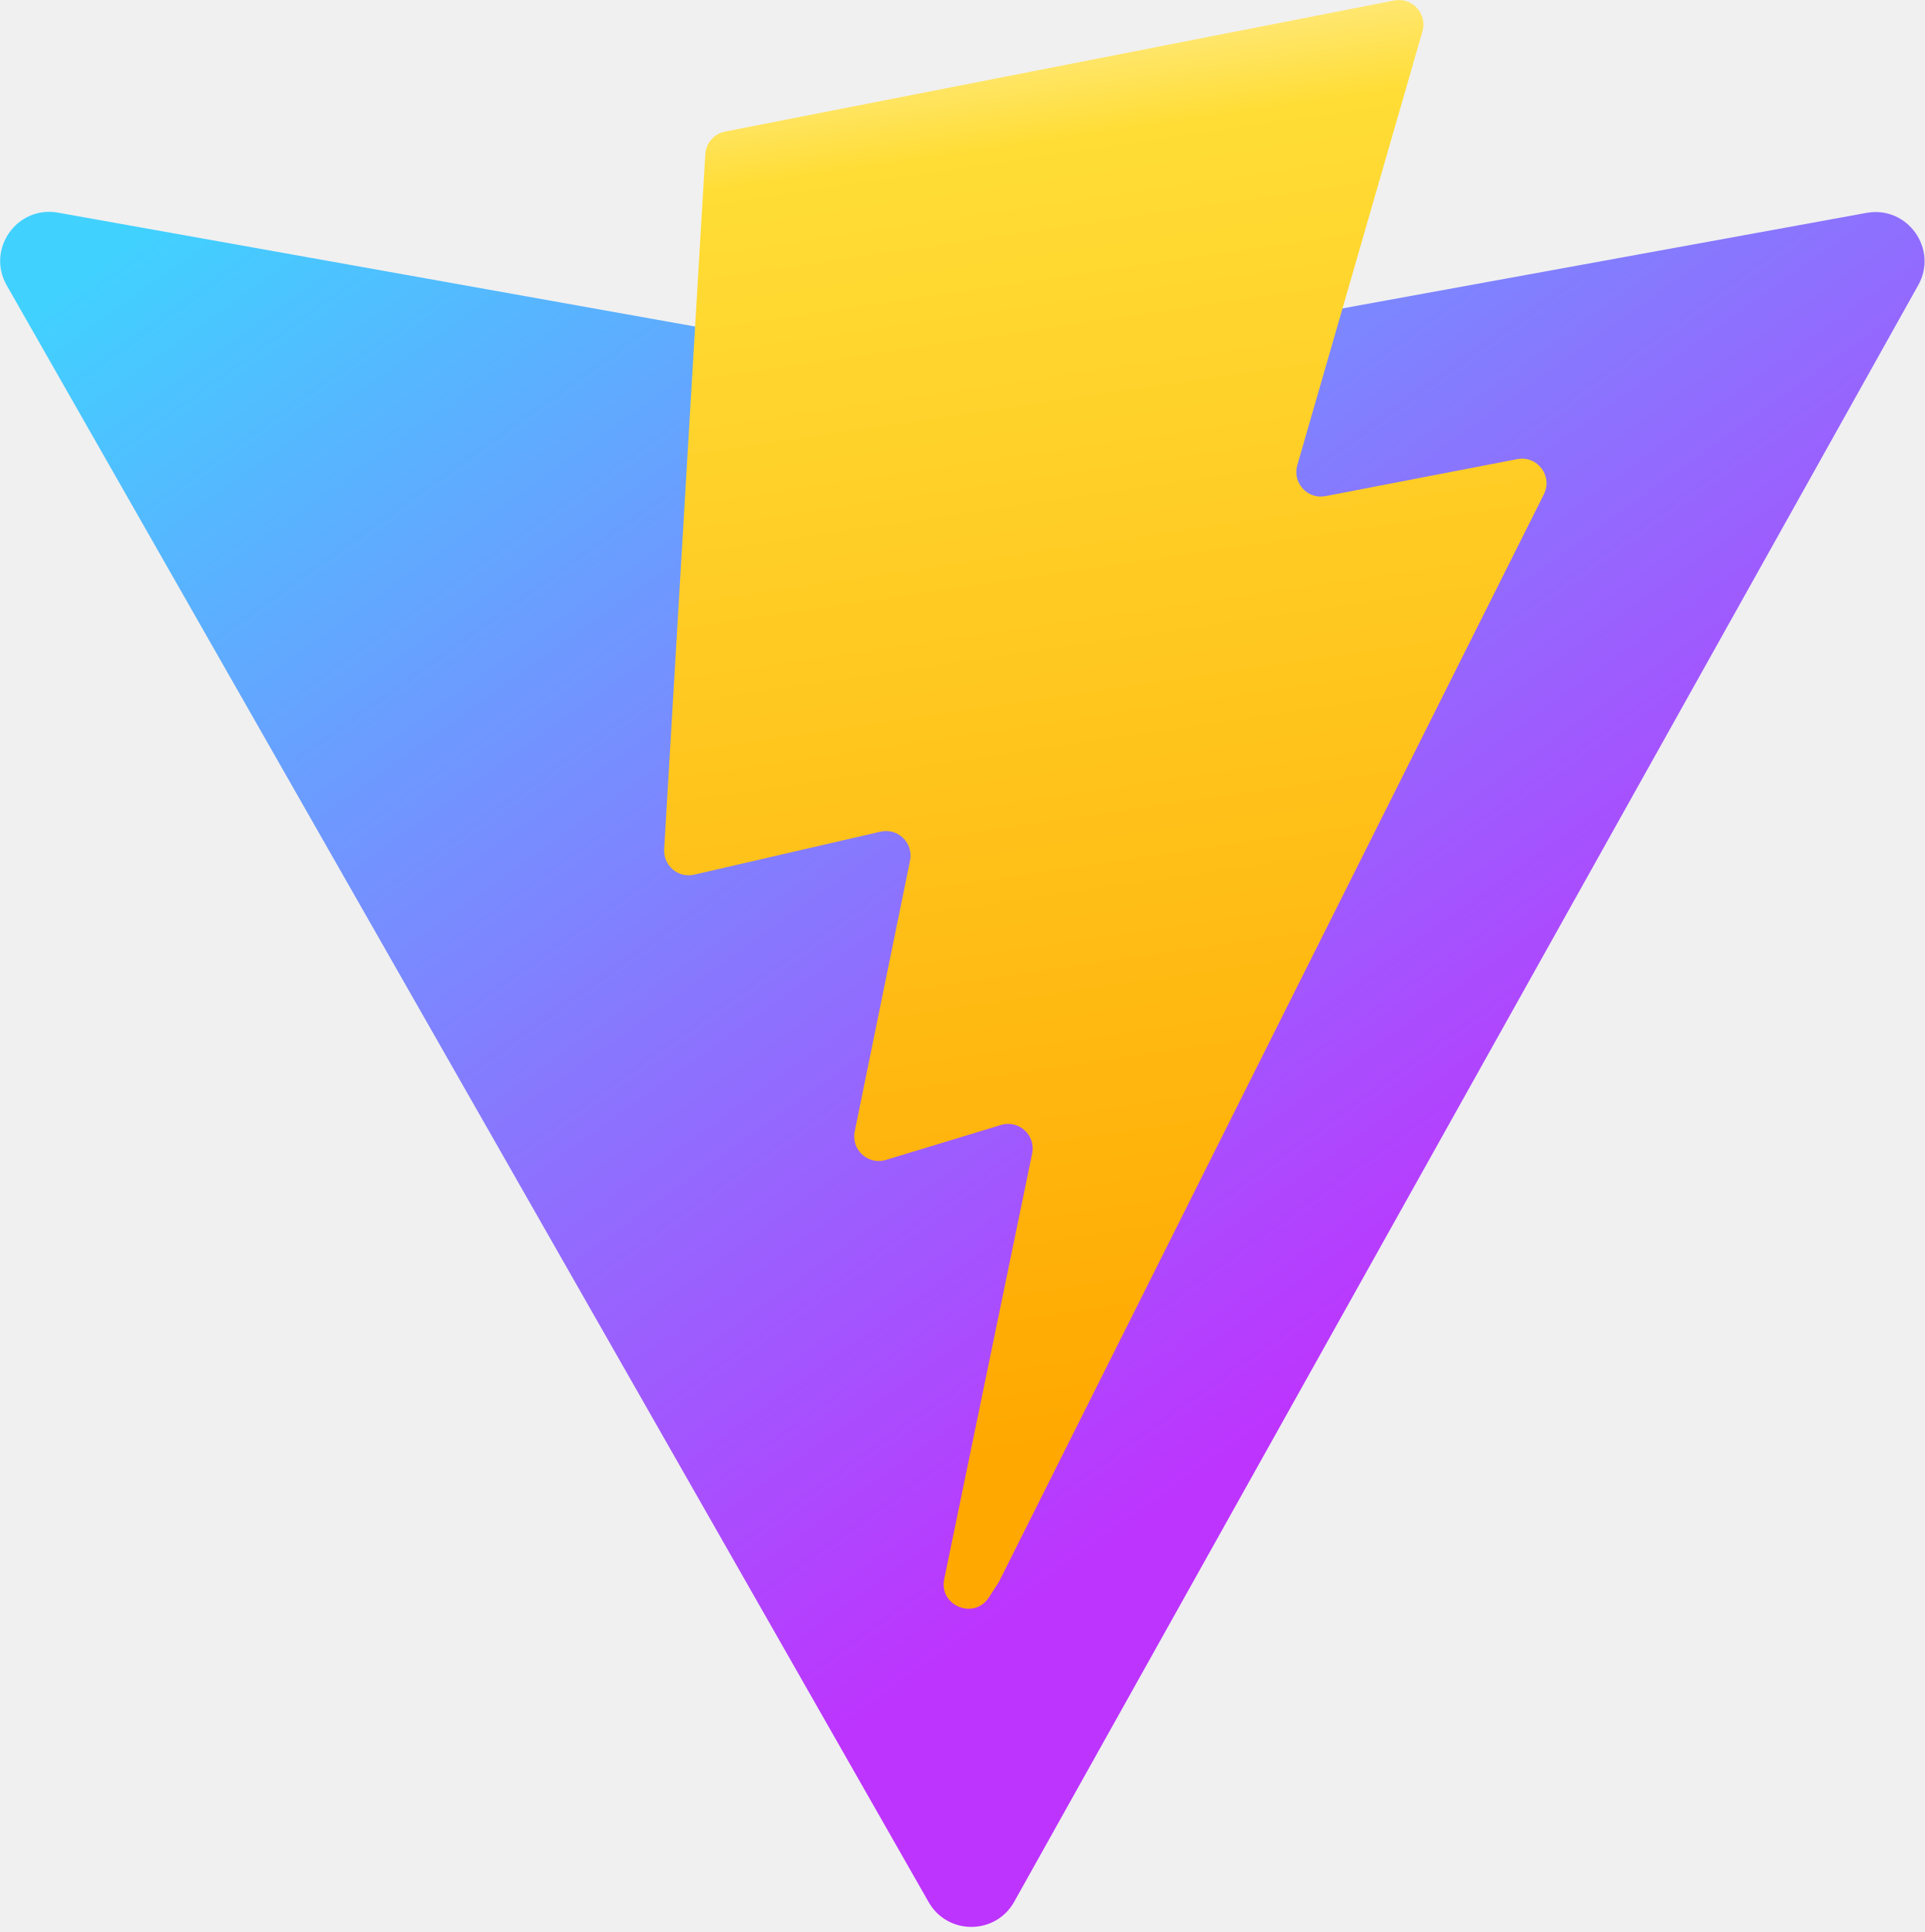
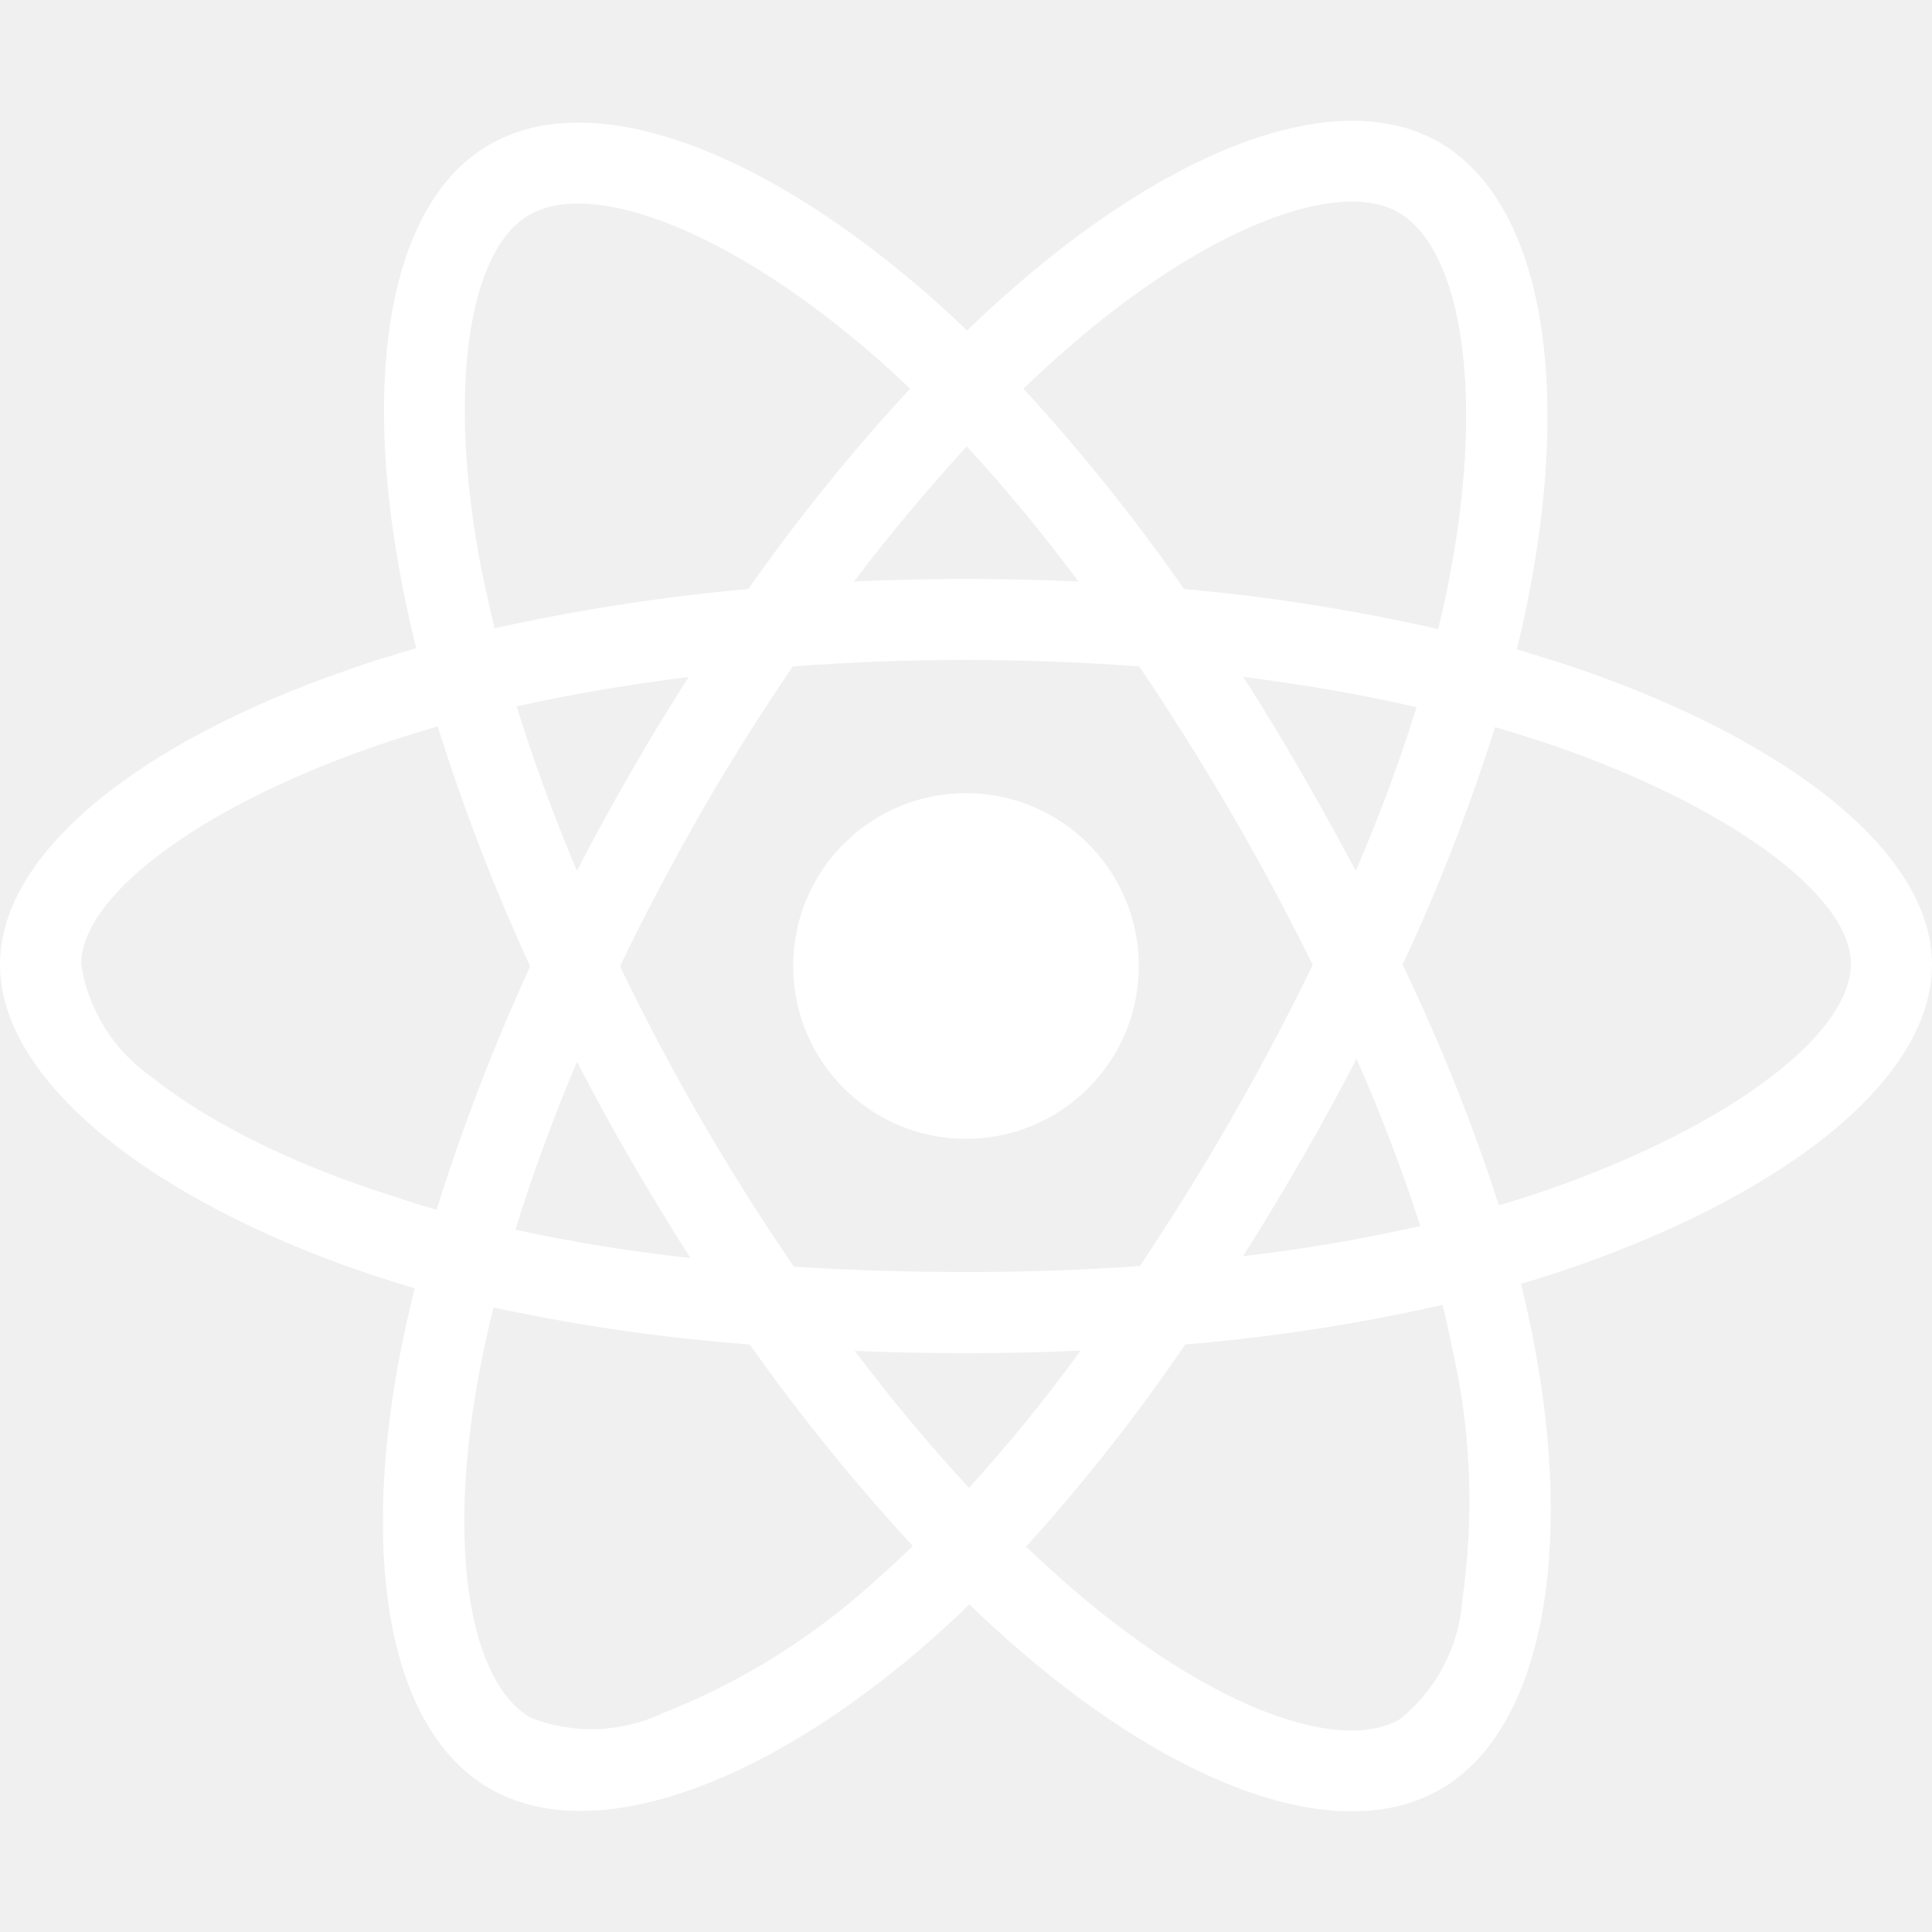
- <svg xmlns="http://www.w3.org/2000/svg" aria-hidden="true" role="img" class="iconify iconify--logos" width="31.88" height="32" preserveAspectRatio="xMidYMid meet" viewBox="0 0 256 257">
-   <defs>
-     <linearGradient id="IconifyId1813088fe1fbc01fb466" x1="-.828%" x2="57.636%" y1="7.652%" y2="78.411%">
-       <stop offset="0%" stop-color="#41D1FF" />
-       <stop offset="100%" stop-color="#BD34FE" />
-     </linearGradient>
-     <linearGradient id="IconifyId1813088fe1fbc01fb467" x1="43.376%" x2="50.316%" y1="2.242%" y2="89.03%">
-       <stop offset="0%" stop-color="#FFEA83" />
-       <stop offset="8.333%" stop-color="#FFDD35" />
-       <stop offset="100%" stop-color="#FFA800" />
-     </linearGradient>
-   </defs>
-   <path fill="url(#IconifyId1813088fe1fbc01fb466)" d="M255.153 37.938L134.897 252.976c-2.483 4.44-8.862 4.466-11.382.048L.875 37.958c-2.746-4.814 1.371-10.646 6.827-9.67l120.385 21.517a6.537 6.537 0 0 0 2.322-.004l117.867-21.483c5.438-.991 9.574 4.796 6.877 9.62Z" />
-   <path fill="url(#IconifyId1813088fe1fbc01fb467)" d="M185.432.063L96.44 17.501a3.268 3.268 0 0 0-2.634 3.014l-5.474 92.456a3.268 3.268 0 0 0 3.997 3.378l24.777-5.718c2.318-.535 4.413 1.507 3.936 3.838l-7.361 36.047c-.495 2.426 1.782 4.5 4.151 3.78l15.304-4.649c2.372-.72 4.652 1.36 4.15 3.788l-11.698 56.621c-.732 3.542 3.979 5.473 5.943 2.437l1.313-2.028l72.516-144.72c1.215-2.423-.88-5.186-3.54-4.672l-25.505 4.922c-2.396.462-4.435-1.77-3.759-4.114l16.646-57.705c.677-2.35-1.37-4.583-3.769-4.113Z" />
+ <svg xmlns="http://www.w3.org/2000/svg" viewBox="0 0 512 512">
+   <path d="M418.2 177.2c-5.4-1.8-10.8-3.5-16.2-5.1 .9-3.7 1.7-7.4 2.5-11.1 12.3-59.6 4.2-107.5-23.1-123.3-26.3-15.1-69.2 .6-112.6 38.4-4.3 3.7-8.5 7.6-12.5 11.5-2.7-2.6-5.5-5.2-8.3-7.7-45.5-40.4-91.1-57.4-118.4-41.5-26.2 15.2-34 60.3-23 116.7 1.1 5.6 2.3 11.1 3.7 16.7-6.4 1.8-12.7 3.8-18.6 5.9C38.3 196.2 0 225.4 0 255.6c0 31.2 40.8 62.5 96.3 81.5 4.5 1.5 9 3 13.6 4.3-1.5 6-2.8 11.9-4 18-10.5 55.5-2.3 99.5 23.9 114.6 27 15.6 72.4-.4 116.6-39.1 3.5-3.1 7-6.3 10.5-9.7 4.4 4.3 9 8.4 13.6 12.4 42.8 36.8 85.1 51.7 111.2 36.6 27-15.6 35.8-62.9 24.4-120.5-.9-4.4-1.9-8.9-3-13.5 3.2-.9 6.3-1.9 9.4-2.9 57.7-19.1 99.5-50 99.5-81.7 0-30.3-39.4-59.7-93.8-78.4zM282.9 92.3c37.2-32.4 71.9-45.1 87.7-36 16.9 9.7 23.4 48.9 12.8 100.4-.7 3.4-1.4 6.7-2.3 10-22.2-5-44.7-8.6-67.3-10.6-13-18.6-27.2-36.4-42.6-53.1 3.9-3.7 7.7-7.2 11.7-10.7zM167.2 307.5c5.1 8.7 10.3 17.4 15.8 25.9-15.6-1.7-31.1-4.2-46.4-7.5 4.4-14.4 9.9-29.3 16.3-44.5 4.6 8.8 9.3 17.5 14.3 26.1zm-30.3-120.3c14.4-3.2 29.7-5.8 45.6-7.8-5.3 8.3-10.5 16.8-15.4 25.4-4.9 8.5-9.7 17.2-14.2 26-6.3-14.9-11.6-29.5-16-43.6zm27.4 68.9c6.6-13.8 13.8-27.3 21.4-40.6s15.8-26.2 24.4-38.9c15-1.1 30.3-1.7 45.9-1.7s31 .6 45.9 1.7c8.5 12.6 16.6 25.5 24.3 38.7s14.9 26.7 21.7 40.4c-6.7 13.8-13.9 27.4-21.6 40.8-7.6 13.3-15.7 26.2-24.2 39-14.9 1.1-30.4 1.6-46.1 1.6s-30.9-.5-45.6-1.4c-8.7-12.7-16.9-25.7-24.6-39s-14.8-26.8-21.5-40.6zm180.6 51.2c5.1-8.8 9.9-17.7 14.6-26.7 6.4 14.5 12 29.2 16.9 44.3-15.5 3.5-31.2 6.2-47 8 5.4-8.4 10.5-17 15.5-25.6zm14.4-76.5c-4.7-8.8-9.5-17.6-14.5-26.2-4.9-8.5-10-16.9-15.3-25.2 16.1 2 31.5 4.7 45.9 8-4.6 14.8-10 29.2-16.1 43.4zM256.2 118.3c10.5 11.4 20.4 23.4 29.6 35.8-19.8-.9-39.7-.9-59.5 0 9.8-12.9 19.9-24.9 29.9-35.8zM140.2 57c16.8-9.8 54.1 4.2 93.4 39 2.5 2.2 5 4.6 7.6 7-15.5 16.7-29.8 34.5-42.9 53.1-22.6 2-45 5.5-67.2 10.4-1.3-5.1-2.4-10.3-3.5-15.5-9.4-48.4-3.2-84.9 12.6-94zm-24.5 263.6c-4.2-1.2-8.3-2.5-12.4-3.9-21.3-6.7-45.5-17.3-63-31.2-10.1-7-16.9-17.8-18.8-29.9 0-18.3 31.6-41.7 77.2-57.6 5.7-2 11.5-3.8 17.3-5.5 6.8 21.7 15 43 24.5 63.6-9.6 20.9-17.9 42.5-24.8 64.5zm116.6 98c-16.5 15.1-35.6 27.1-56.4 35.3-11.1 5.3-23.9 5.8-35.3 1.3-15.9-9.2-22.5-44.5-13.5-92 1.1-5.6 2.3-11.2 3.7-16.7 22.4 4.8 45 8.1 67.9 9.8 13.2 18.7 27.7 36.6 43.2 53.4-3.2 3.1-6.4 6.1-9.6 8.9zm24.5-24.3c-10.2-11-20.4-23.2-30.3-36.3 9.6 .4 19.5 .6 29.5 .6 10.3 0 20.4-.2 30.4-.7-9.2 12.7-19.1 24.8-29.6 36.4zm130.7 30c-.9 12.2-6.9 23.6-16.5 31.3-15.9 9.2-49.8-2.8-86.4-34.2-4.2-3.6-8.4-7.5-12.7-11.5 15.3-16.9 29.4-34.8 42.2-53.6 22.9-1.9 45.7-5.4 68.2-10.5 1 4.1 1.9 8.2 2.7 12.2 4.9 21.6 5.7 44.1 2.5 66.3zm18.2-107.5c-2.8 .9-5.6 1.8-8.5 2.6-7-21.8-15.6-43.1-25.5-63.8 9.6-20.4 17.7-41.4 24.5-62.9 5.2 1.5 10.2 3.1 15 4.7 46.6 16 79.3 39.8 79.3 58 0 19.6-34.9 44.9-84.8 61.4zm-149.7-15c25.3 0 45.8-20.5 45.8-45.8s-20.5-45.8-45.8-45.8c-25.3 0-45.8 20.5-45.8 45.8s20.5 45.8 45.8 45.8z" fill="#fff" />
</svg>
